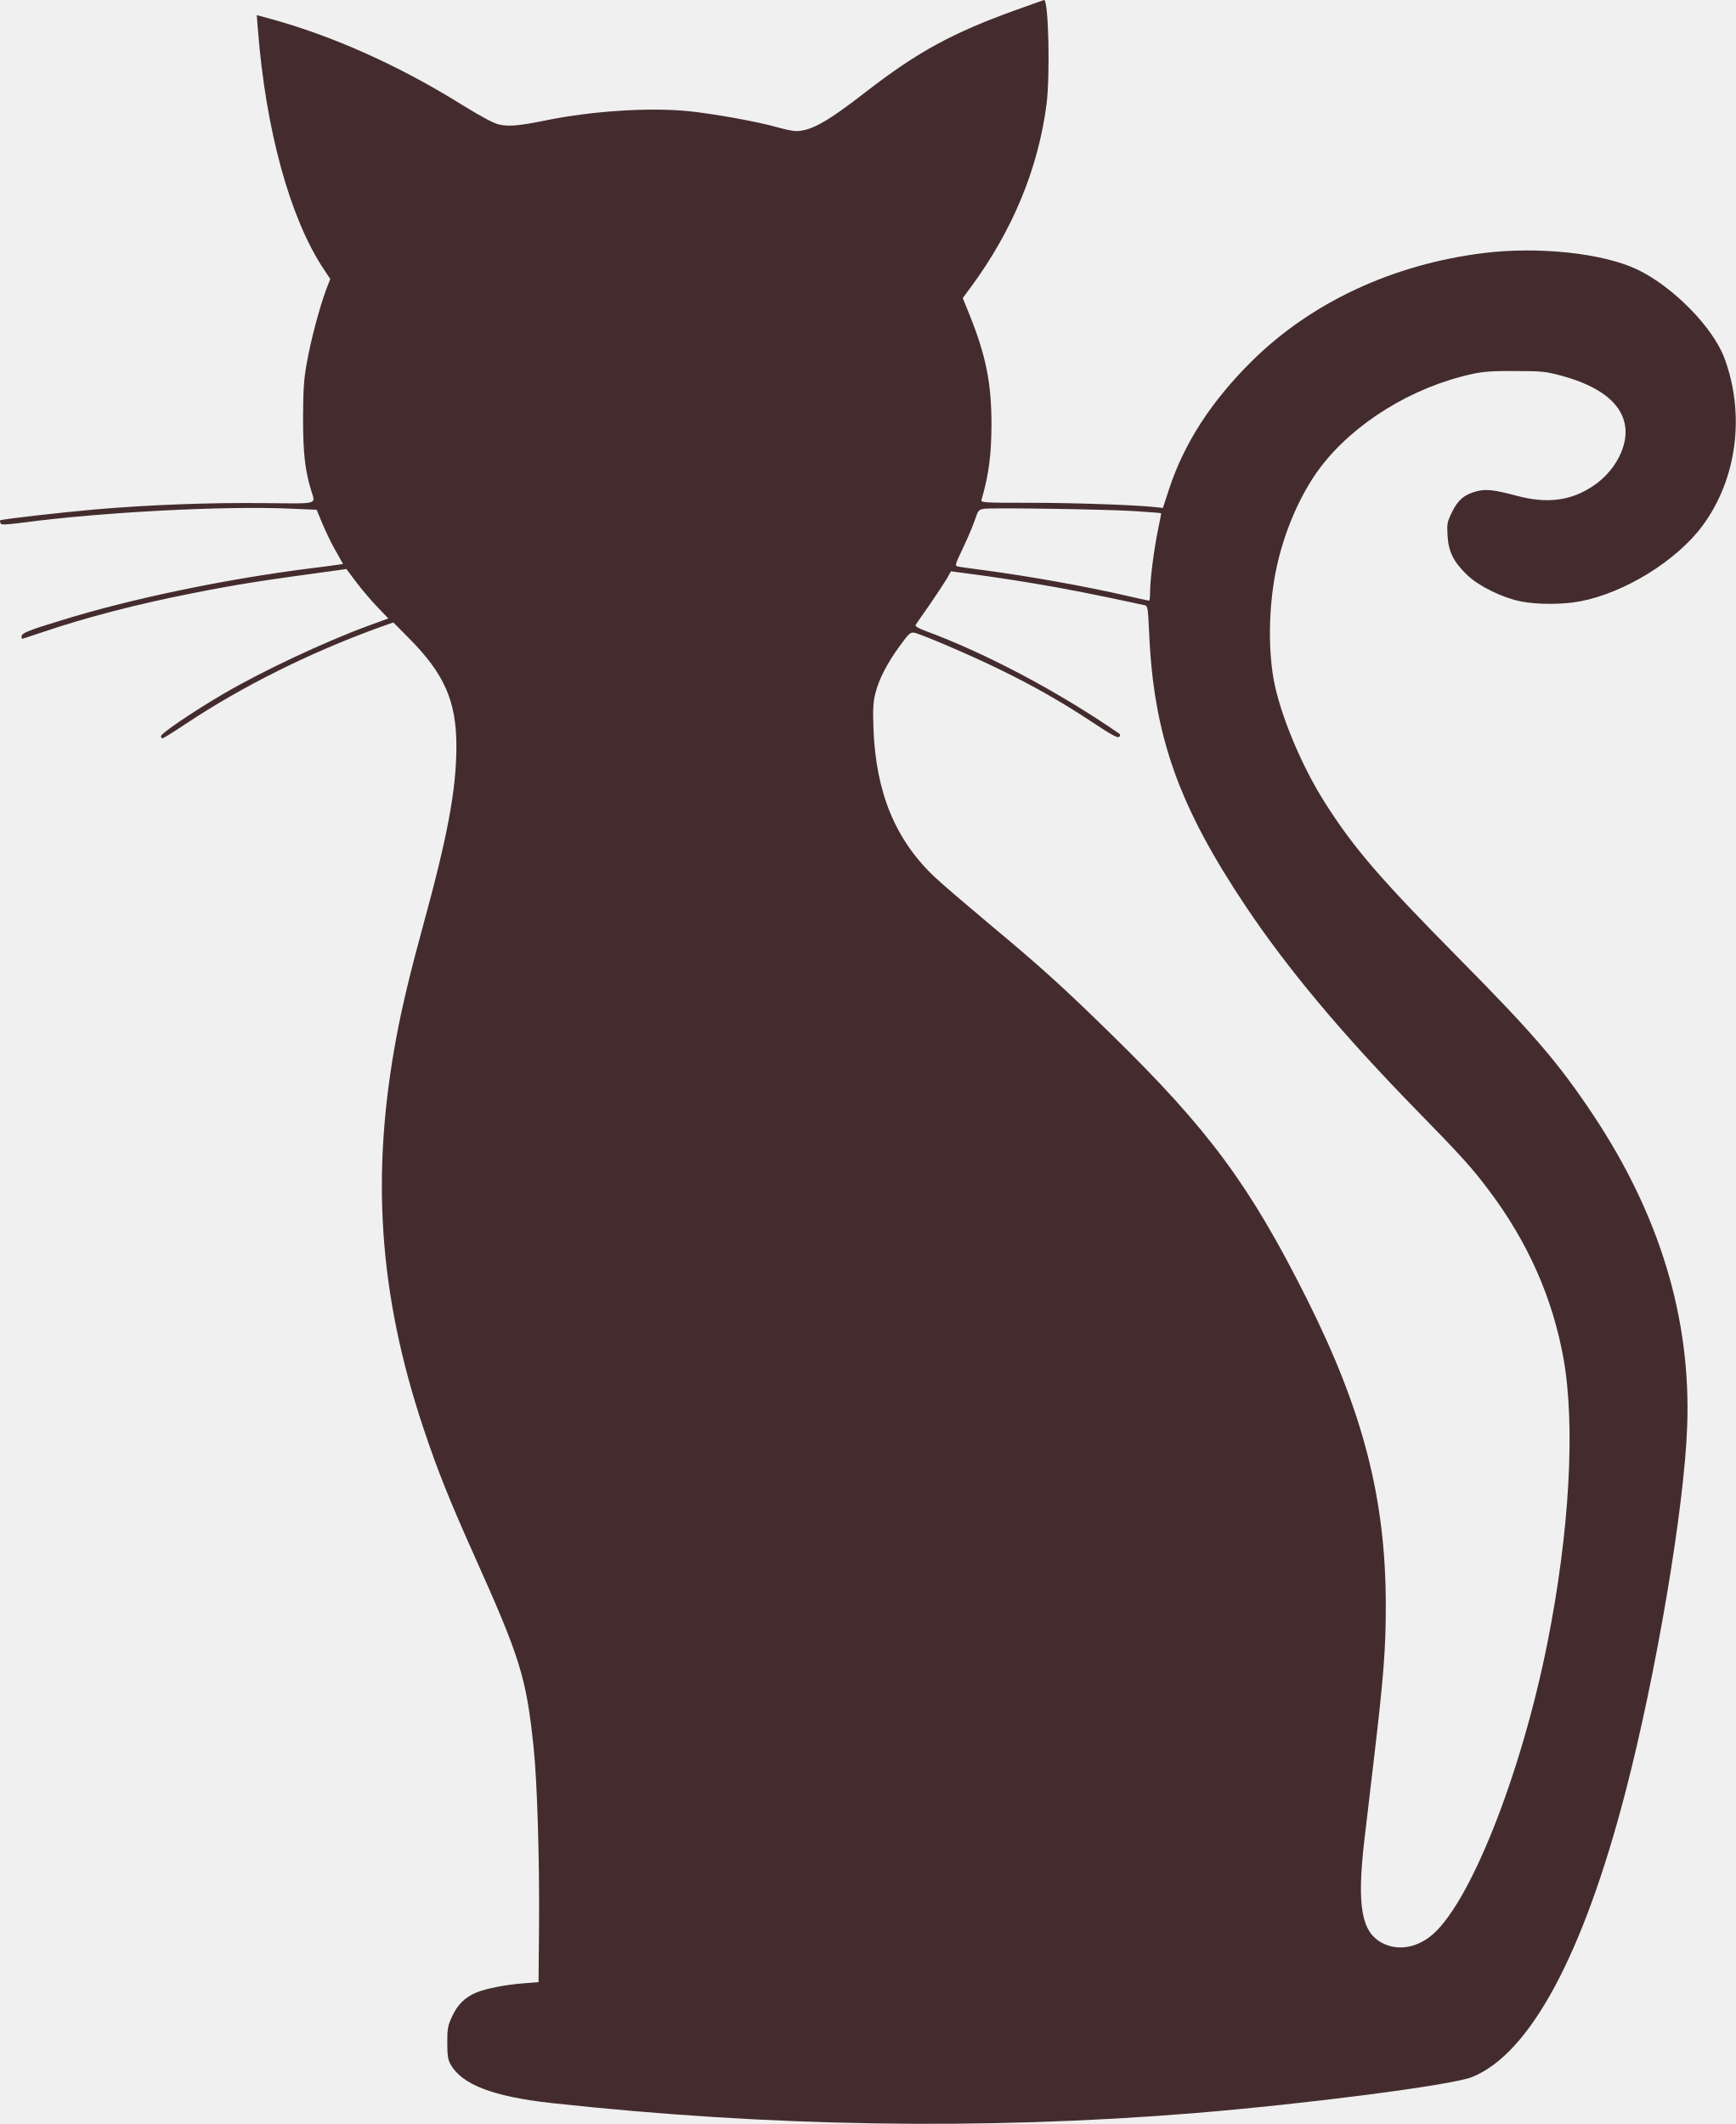
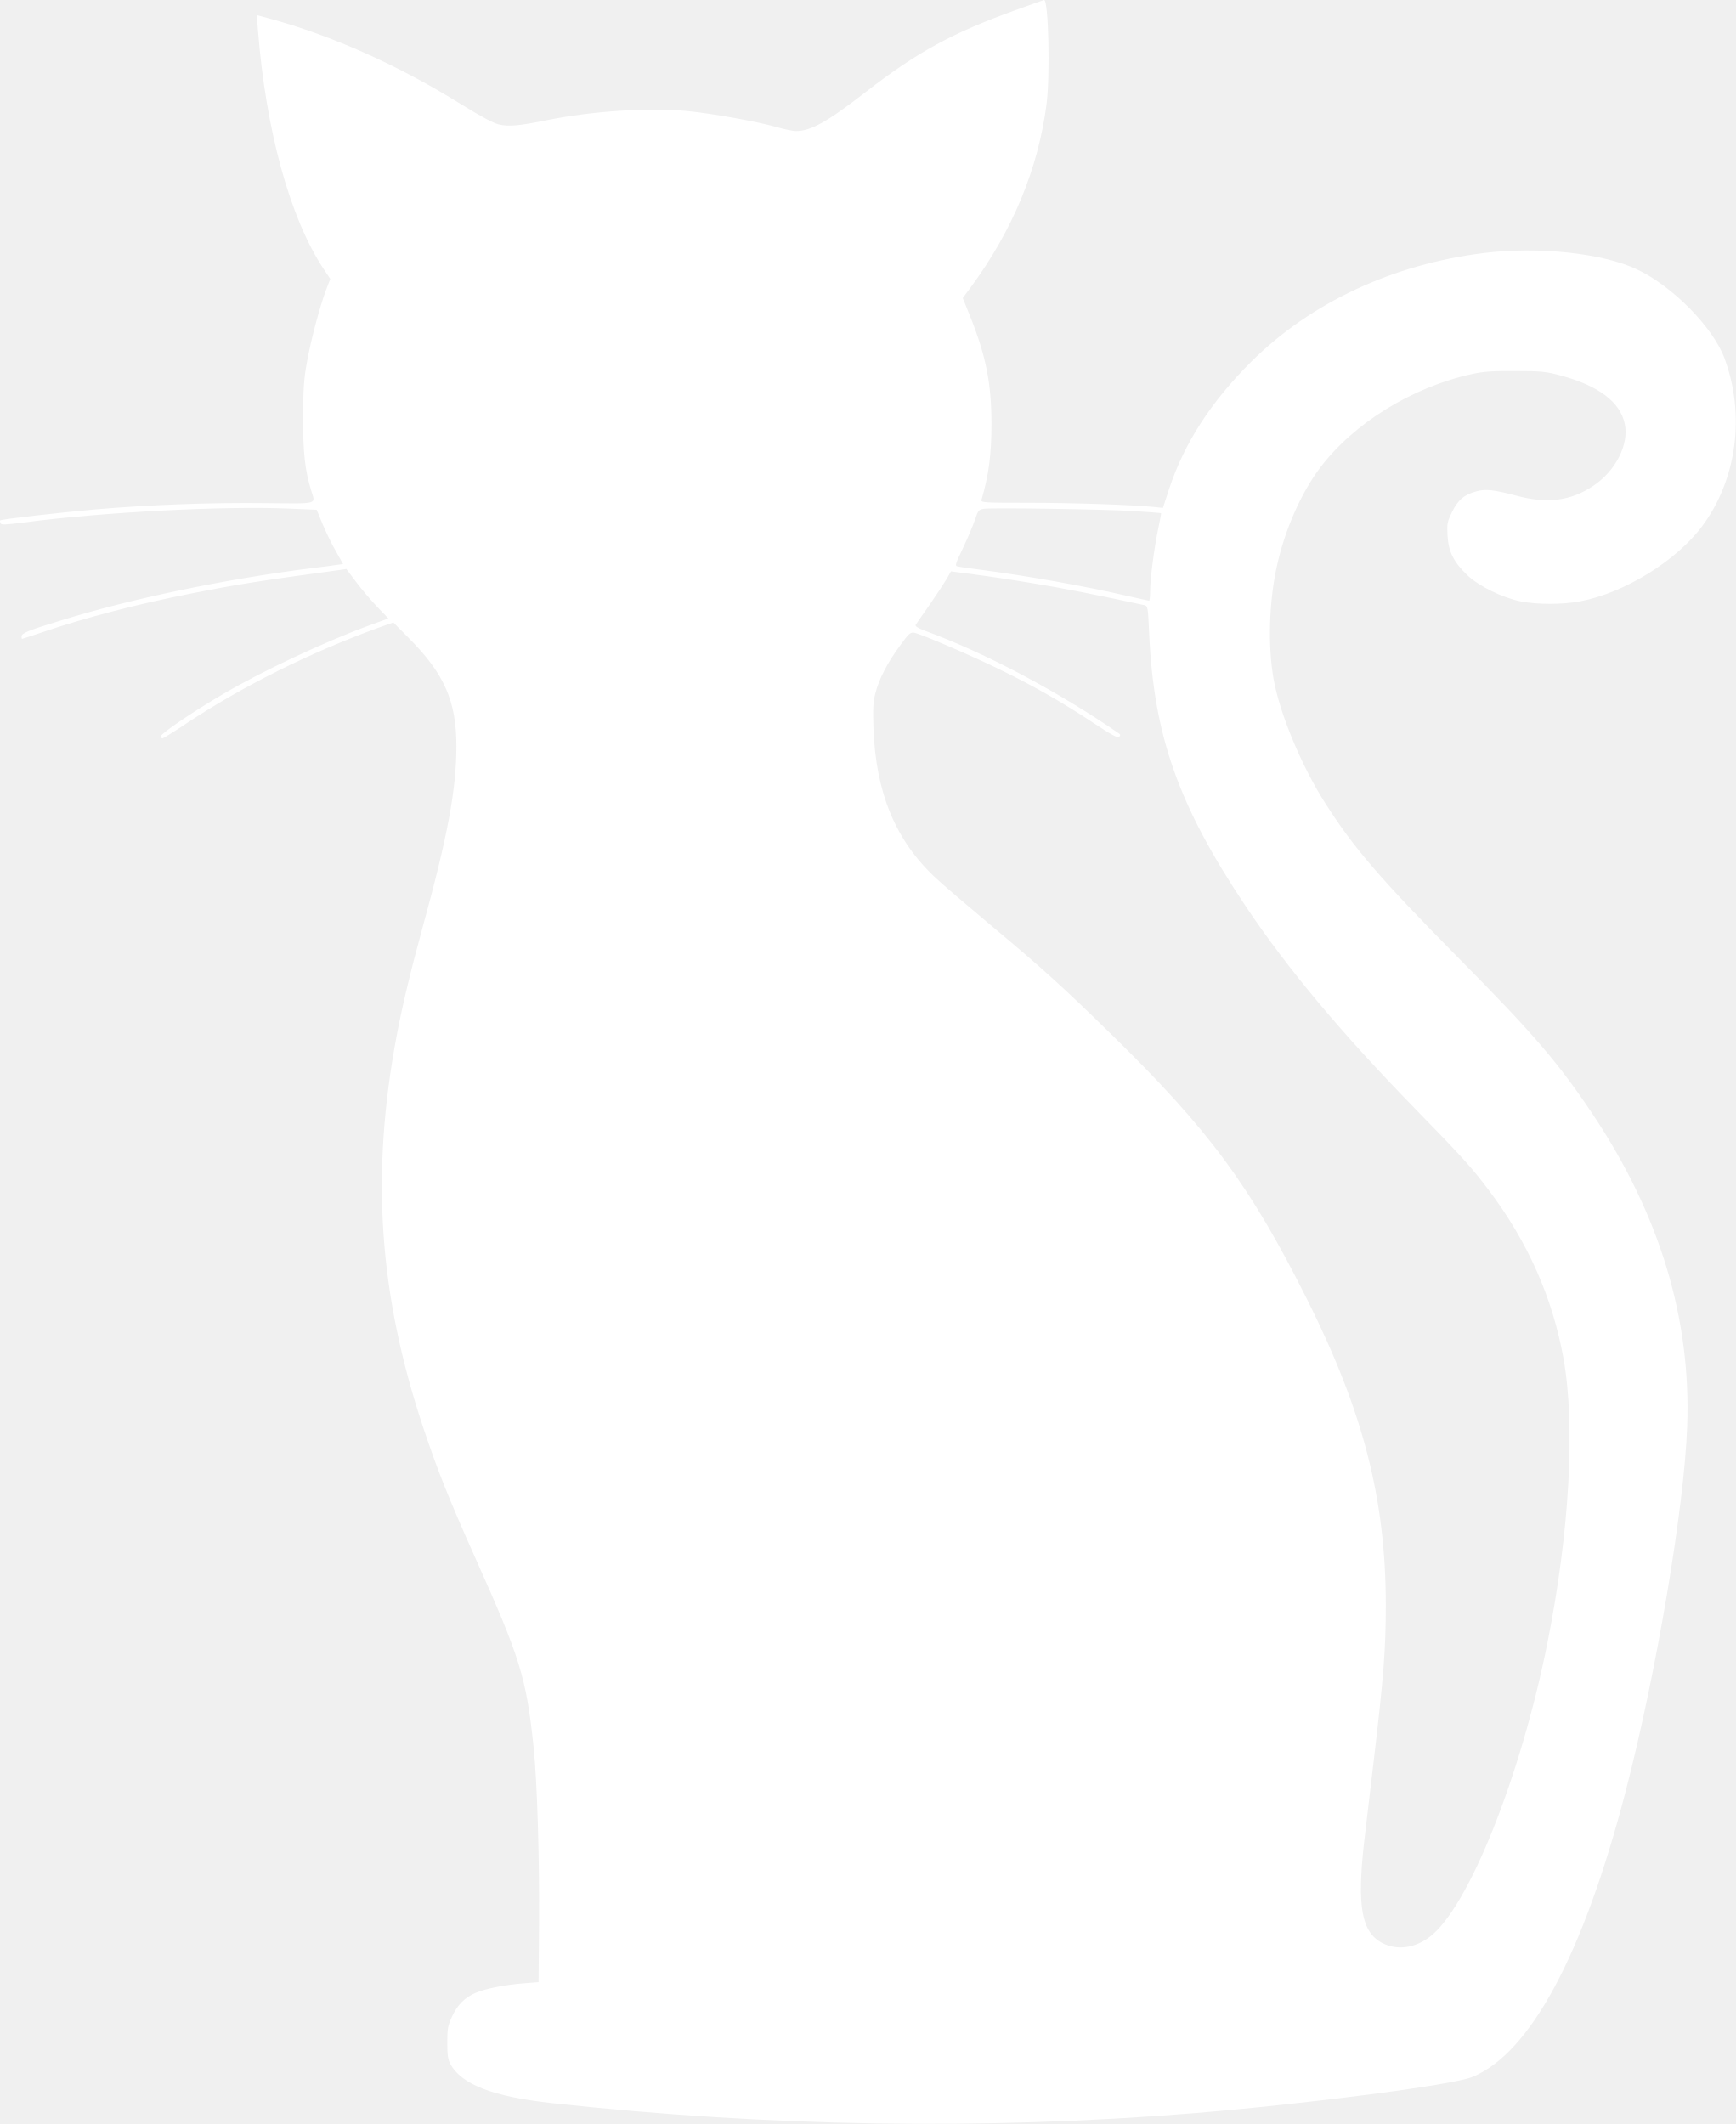
<svg xmlns="http://www.w3.org/2000/svg" version="1.0" width="1046pt" height="1280pt" viewBox="0 0 1046 1280" preserveAspectRatio="xMidYMid meet">
-   <g transform="translate(0,1280) scale(0.1,-0.1)" fill="#442C2E" stroke="none">
+   <g transform="translate(0,1280) scale(0.1,-0.1)" fill="#ffffff" stroke="none">
    <path d="M6125 12741 c-387 -139 -597 -254 -908 -495 -233 -181 -331 -236 -422 -236 -17 0 -69 11 -115 24 -115 33 -387 82 -540 97 -236 22 -573 0 -849 -56 -161 -33 -227 -39 -285 -25 -32 7 -108 48 -220 117 -381 238 -783 418 -1165 522 l-74 20 7 -87 c47 -605 193 -1137 396 -1443 l40 -60 -25 -65 c-38 -101 -93 -307 -116 -439 -18 -97 -22 -161 -23 -330 0 -213 11 -317 49 -441 26 -86 51 -79 -277 -76 -331 4 -697 -10 -1025 -38 -215 -19 -564 -59 -572 -66 -2 -2 -1 -9 2 -17 4 -11 27 -10 138 4 476 63 1214 101 1600 84 l167 -7 36 -87 c20 -47 55 -121 80 -163 l43 -77 -36 -5 c-20 -3 -92 -13 -161 -21 -513 -65 -1082 -183 -1506 -315 -194 -59 -234 -76 -234 -95 0 -8 1 -15 3 -15 2 0 57 18 122 40 266 90 566 168 900 234 276 55 413 76 891 141 l41 6 58 -77 c31 -42 88 -109 126 -149 l69 -72 -118 -43 c-265 -97 -648 -277 -882 -415 -179 -105 -370 -235 -370 -251 0 -8 4 -14 9 -14 4 0 69 40 142 89 339 225 742 426 1156 577 l93 33 93 -94 c214 -215 287 -380 287 -652 0 -260 -53 -544 -204 -1093 -70 -254 -124 -480 -156 -652 -157 -835 -108 -1553 159 -2358 89 -266 155 -431 312 -782 274 -611 310 -727 354 -1146 22 -205 36 -683 33 -1072 l-3 -345 -88 -7 c-109 -8 -232 -32 -290 -57 -66 -28 -111 -73 -143 -143 -26 -56 -29 -74 -29 -158 0 -74 4 -103 19 -129 67 -123 257 -196 611 -235 1310 -143 2603 -163 3865 -61 684 56 1558 169 1680 218 349 141 670 737 925 1721 185 712 354 1713 371 2201 24 650 -166 1275 -569 1880 -207 310 -356 484 -807 940 -477 483 -631 662 -805 935 -143 224 -273 537 -311 747 -35 198 -28 460 18 673 47 221 145 445 262 601 203 269 554 486 916 565 66 15 125 19 260 18 157 0 185 -3 274 -27 228 -61 359 -160 386 -292 26 -124 -55 -283 -190 -373 -135 -91 -278 -109 -464 -59 -131 35 -183 41 -236 27 -75 -19 -115 -52 -150 -124 -30 -61 -32 -71 -28 -144 6 -97 36 -158 119 -238 71 -67 209 -135 321 -158 99 -20 253 -20 358 0 267 50 581 244 737 454 209 281 260 673 133 1013 -70 186 -311 431 -525 533 -206 98 -593 140 -925 99 -549 -68 -1041 -298 -1400 -654 -243 -242 -405 -492 -496 -769 l-37 -113 -56 6 c-135 13 -486 25 -753 25 -271 0 -289 1 -284 18 44 150 60 274 60 457 0 244 -33 410 -129 650 l-44 109 49 66 c252 342 406 715 456 1103 22 176 12 628 -15 627 -3 -1 -78 -27 -166 -59z m709 -3021 c88 -6 161 -11 162 -13 1 -1 -6 -42 -17 -92 -25 -119 -49 -305 -49 -377 0 -32 -3 -58 -6 -58 -3 0 -63 13 -132 29 -251 58 -593 119 -872 156 -69 9 -135 18 -147 21 -21 4 -20 8 32 117 29 61 61 138 71 169 18 53 21 57 54 62 57 7 732 -3 904 -14z m-604 -436 c173 -28 390 -71 666 -131 20 -5 21 -13 28 -166 27 -621 177 -1043 583 -1650 253 -378 580 -768 1023 -1222 273 -279 343 -357 438 -484 238 -315 387 -652 453 -1019 72 -406 36 -1045 -97 -1712 -160 -804 -476 -1596 -709 -1772 -91 -69 -196 -83 -285 -38 -126 65 -154 220 -111 605 12 105 37 318 56 475 62 523 75 690 75 955 0 641 -136 1169 -474 1844 -344 687 -592 1023 -1179 1597 -293 287 -426 407 -721 653 -143 120 -297 251 -340 292 -240 224 -359 512 -373 899 -4 114 -2 159 11 210 21 86 73 186 148 288 54 75 64 83 87 79 46 -10 341 -136 516 -222 207 -101 374 -196 564 -322 107 -71 146 -92 154 -84 8 8 8 14 2 19 -364 252 -809 488 -1172 621 -40 15 -60 27 -56 35 4 6 41 61 84 121 42 61 88 131 103 156 l26 46 143 -19 c78 -10 239 -34 357 -54z" />
  </g>
</svg>
